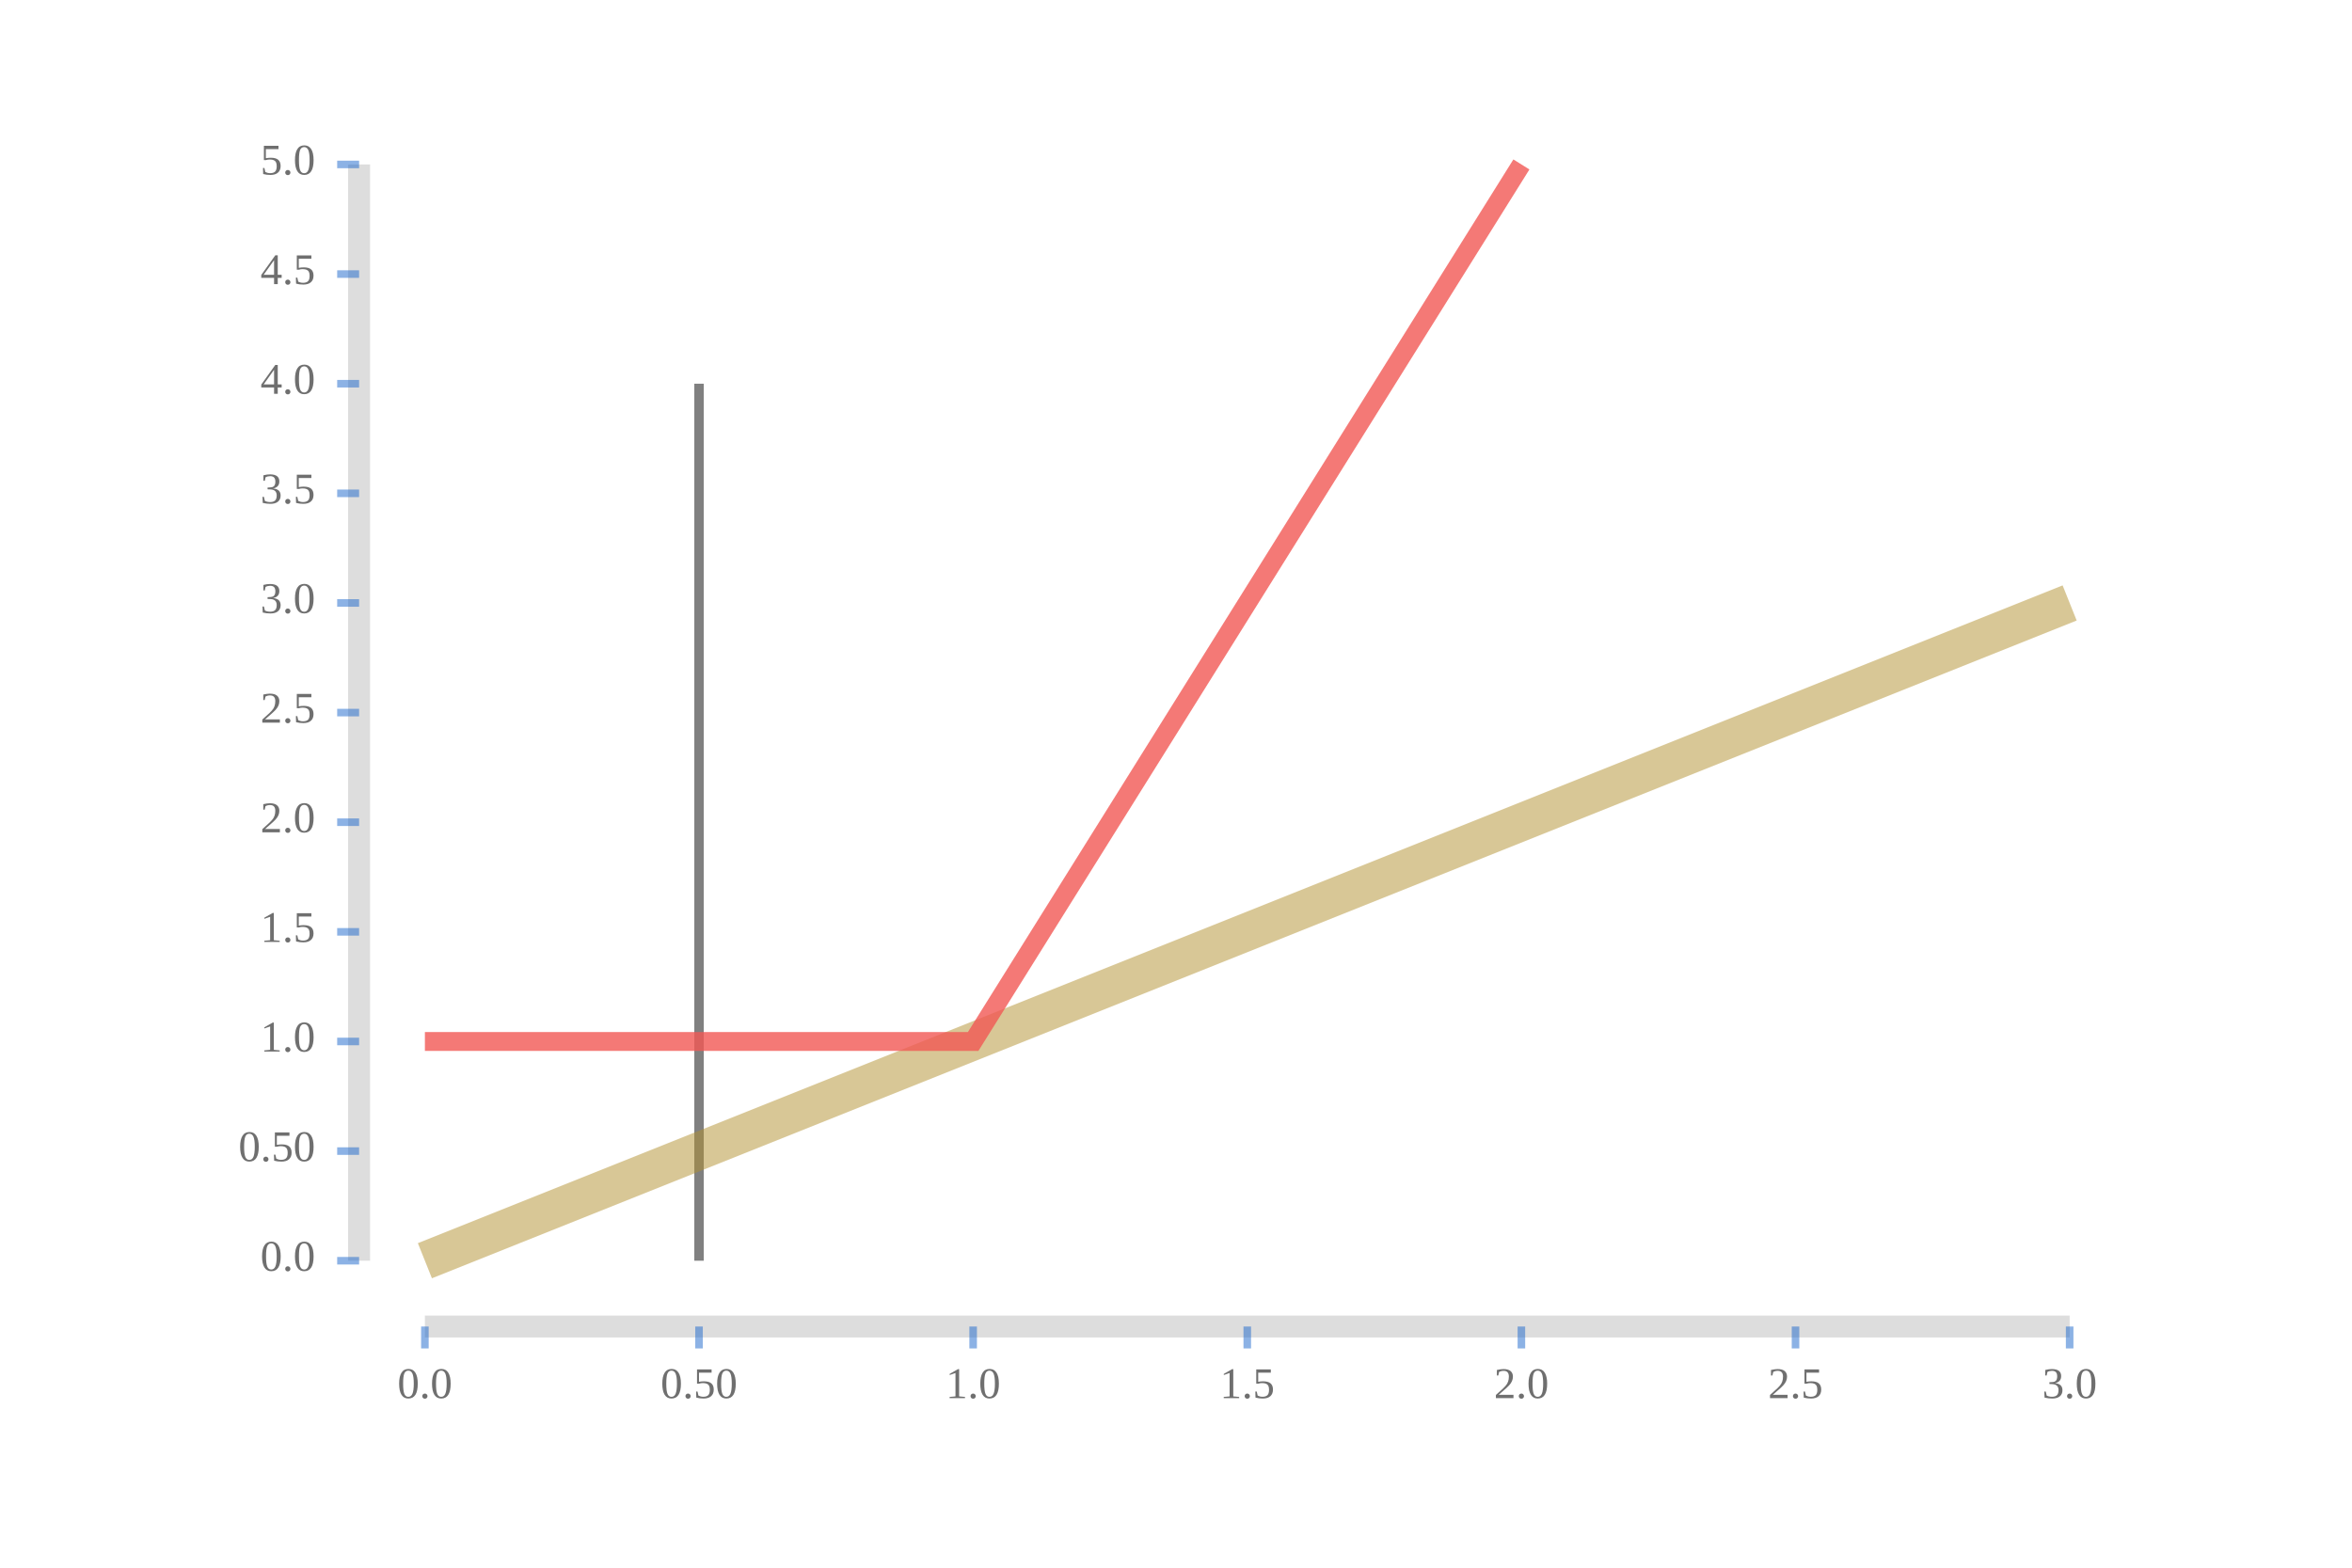
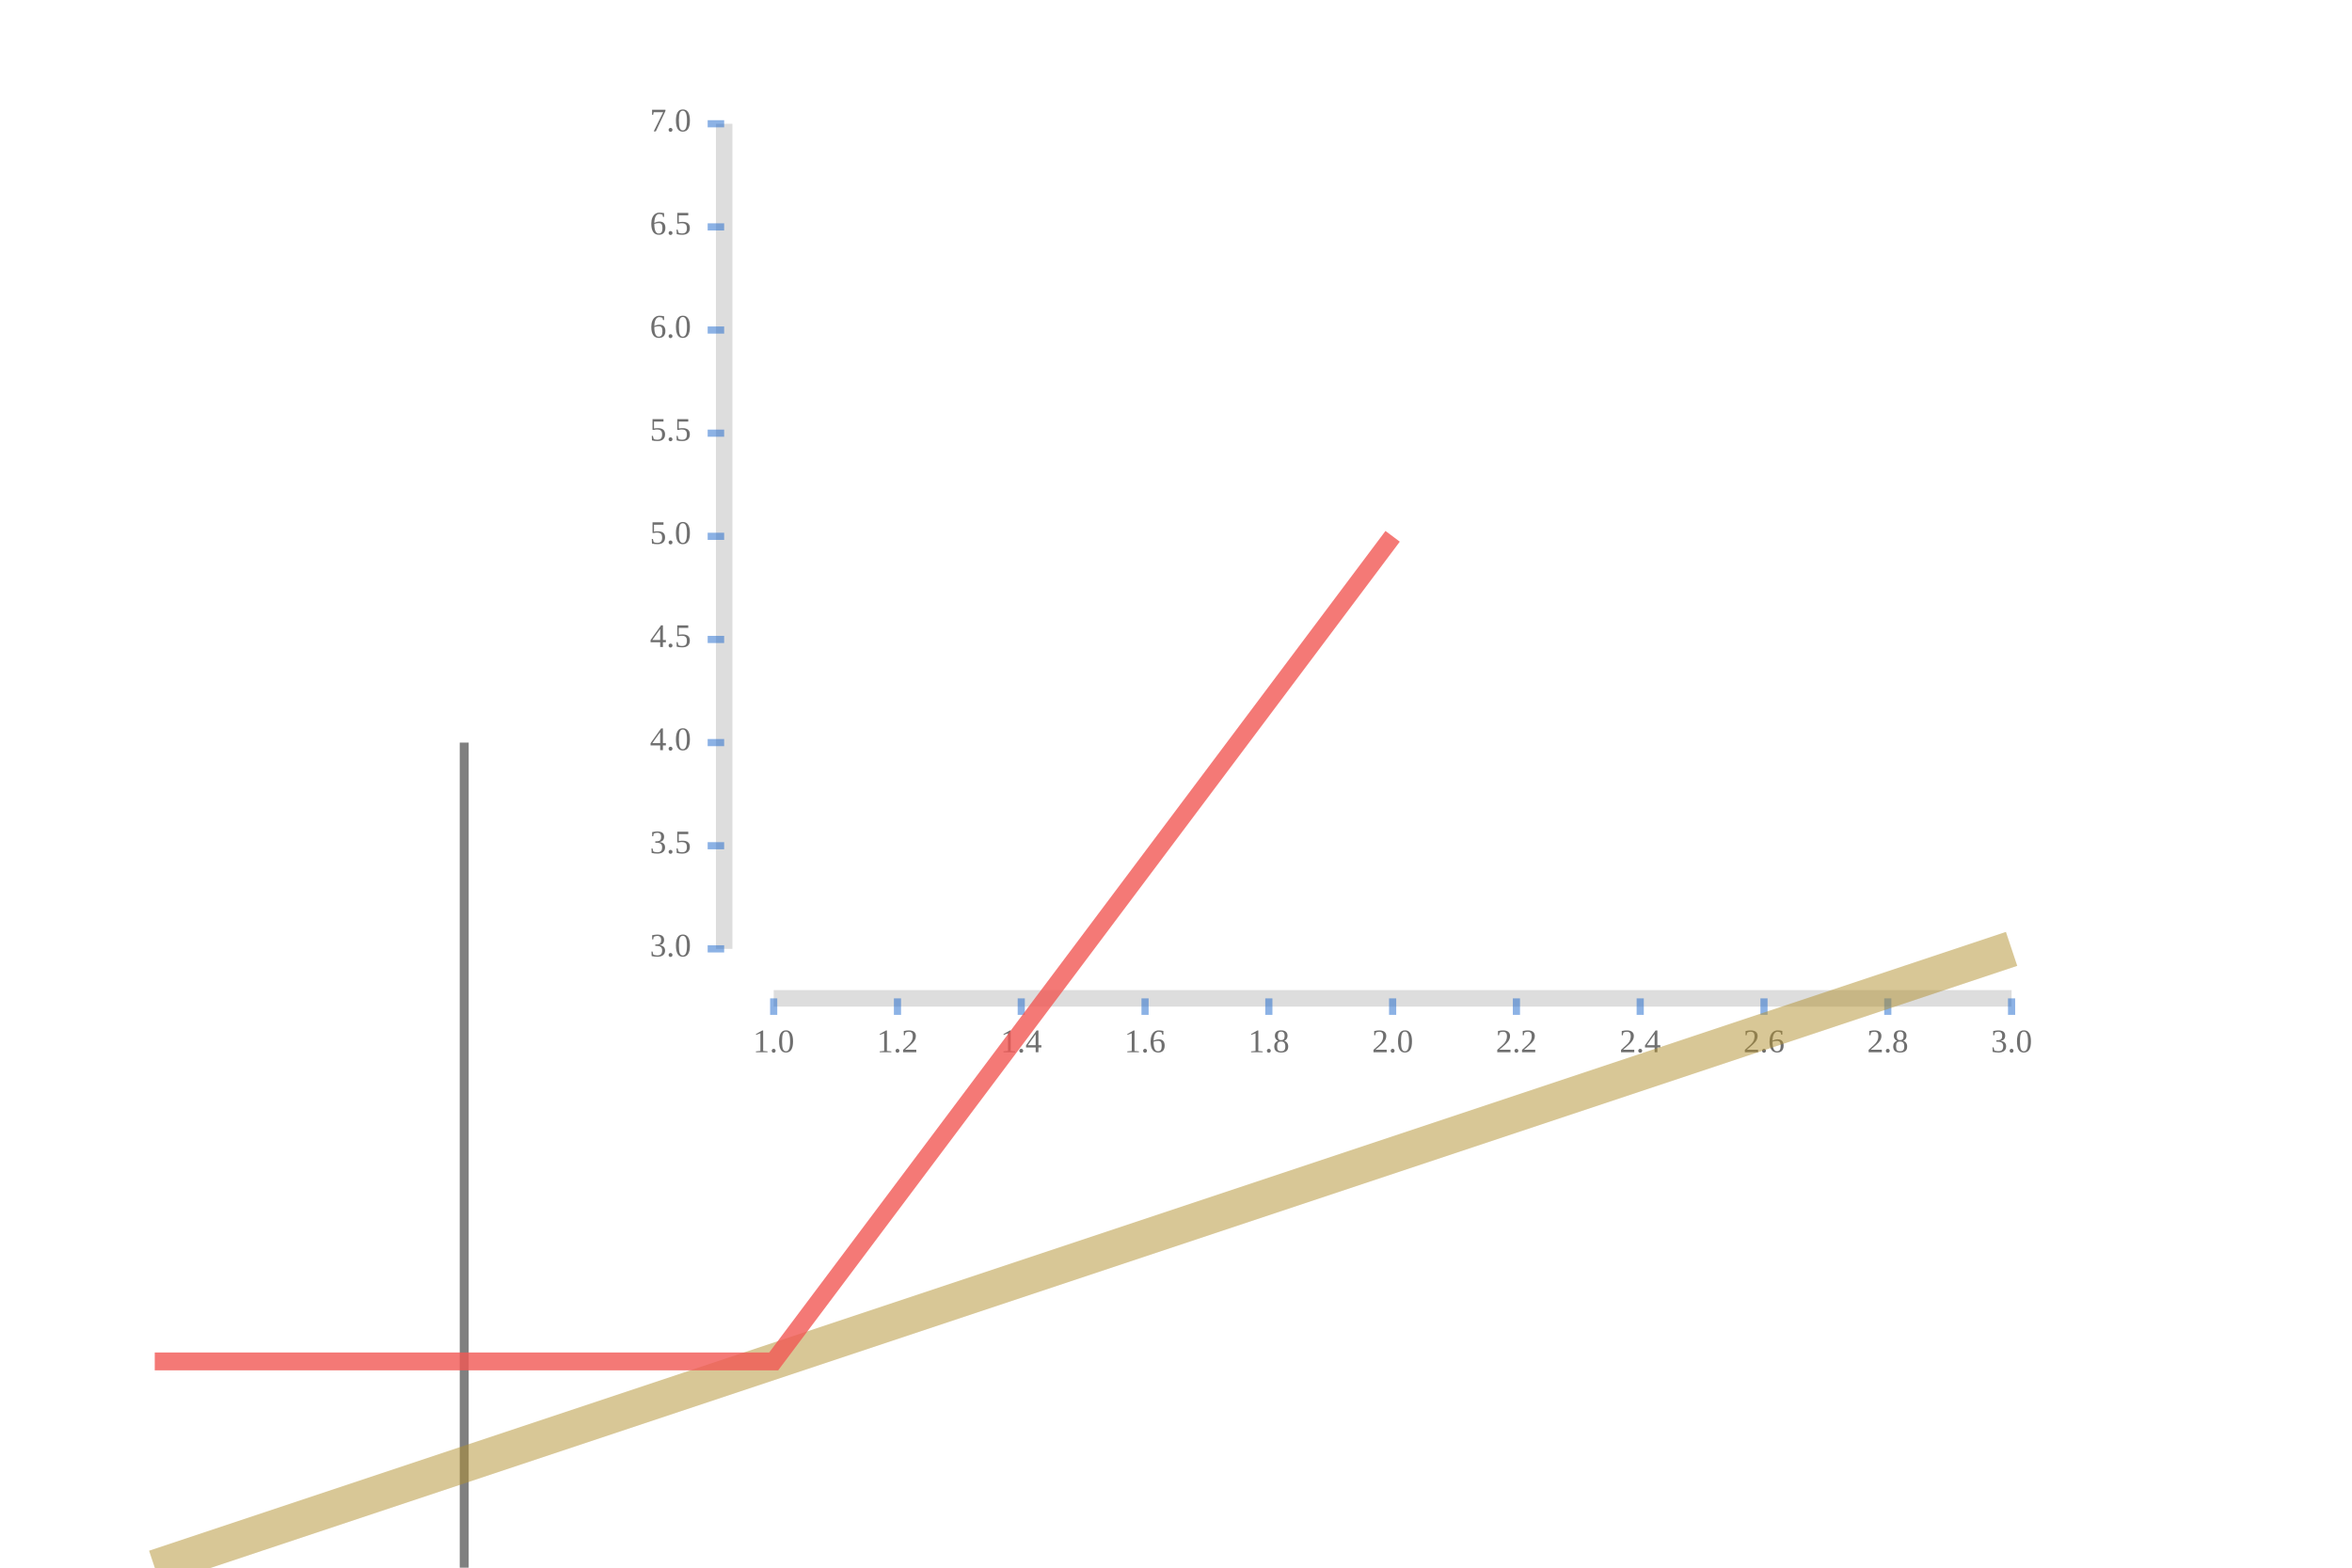
<svg xmlns="http://www.w3.org/2000/svg" height="400" stroke-opacity="1" viewBox="0 0 600 400" font-size="1" width="600" stroke="rgb(0,0,0)" version="1.1">
  <defs />
  <g stroke-linejoin="miter" stroke-opacity="0.0" fill-opacity="0.2" stroke="rgb(0,0,0)" stroke-width="0.0" fill="rgb(85,85,85)" stroke-linecap="butt" stroke-miterlimit="10.0">
-     <path d="M 94.406,321.678 l -0,-279.72 h -5.594 l -0,279.72 Z" />
+     <path d="M 186.842,242.105 l -0,-210.526 h -4.21 l -0,210.526 Z" />
  </g>
-   <g stroke-linejoin="miter" stroke-opacity="1.0" fill-opacity="0.7" font-size="11.189px" stroke="rgb(0,0,0)" stroke-width="1.93" fill="rgb(51,51,51)" stroke-linecap="butt" stroke-miterlimit="10.0">
-     <text dominant-baseline="middle" transform="matrix(1,0,0,1,80.4196,41.958)" stroke="none" text-anchor="end">5.0</text>
+   <g stroke-linejoin="miter" stroke-opacity="1.0" fill-opacity="0.7" font-size="8.421px" stroke="rgb(0,0,0)" stroke-width="1.826" fill="rgb(51,51,51)" stroke-linecap="butt" stroke-miterlimit="10.0">
+     <text dominant-baseline="middle" transform="matrix(1,0,0,1,176.3158,31.5789)" stroke="none" text-anchor="end">7.0</text>
  </g>
-   <g stroke-linejoin="miter" stroke-opacity="0.5" fill-opacity="0.0" stroke="rgb(26,102,204)" stroke-width="1.93" fill="rgb(0,0,0)" stroke-linecap="butt" stroke-miterlimit="10.0">
-     <path d="M 86.014,41.958 h 5.594 " />
+   <g stroke-linejoin="miter" stroke-opacity="0.5" fill-opacity="0.0" stroke="rgb(26,102,204)" stroke-width="1.826" fill="rgb(0,0,0)" stroke-linecap="butt" stroke-miterlimit="10.0">
+     <path d="M 180.526,31.579 h 4.21 " />
  </g>
-   <g stroke-linejoin="miter" stroke-opacity="1.0" fill-opacity="0.7" font-size="11.189px" stroke="rgb(0,0,0)" stroke-width="1.93" fill="rgb(51,51,51)" stroke-linecap="butt" stroke-miterlimit="10.0">
-     <text dominant-baseline="middle" transform="matrix(1,0,0,1,80.4196,69.9301)" stroke="none" text-anchor="end">4.5</text>
+   <g stroke-linejoin="miter" stroke-opacity="1.0" fill-opacity="0.7" font-size="8.421px" stroke="rgb(0,0,0)" stroke-width="1.826" fill="rgb(51,51,51)" stroke-linecap="butt" stroke-miterlimit="10.0">
+     <text dominant-baseline="middle" transform="matrix(1,0,0,1,176.3158,57.8947)" stroke="none" text-anchor="end">6.5</text>
  </g>
-   <g stroke-linejoin="miter" stroke-opacity="0.5" fill-opacity="0.0" stroke="rgb(26,102,204)" stroke-width="1.93" fill="rgb(0,0,0)" stroke-linecap="butt" stroke-miterlimit="10.0">
-     <path d="M 86.014,69.93 h 5.594 " />
+   <g stroke-linejoin="miter" stroke-opacity="0.5" fill-opacity="0.0" stroke="rgb(26,102,204)" stroke-width="1.826" fill="rgb(0,0,0)" stroke-linecap="butt" stroke-miterlimit="10.0">
+     <path d="M 180.526,57.895 h 4.21 " />
  </g>
-   <g stroke-linejoin="miter" stroke-opacity="1.0" fill-opacity="0.7" font-size="11.189px" stroke="rgb(0,0,0)" stroke-width="1.93" fill="rgb(51,51,51)" stroke-linecap="butt" stroke-miterlimit="10.0">
-     <text dominant-baseline="middle" transform="matrix(1,0,0,1,80.4196,97.9021)" stroke="none" text-anchor="end">4.0</text>
+   <g stroke-linejoin="miter" stroke-opacity="1.0" fill-opacity="0.7" font-size="8.421px" stroke="rgb(0,0,0)" stroke-width="1.826" fill="rgb(51,51,51)" stroke-linecap="butt" stroke-miterlimit="10.0">
+     <text dominant-baseline="middle" transform="matrix(1,0,0,1,176.3158,84.2105)" stroke="none" text-anchor="end">6.0</text>
  </g>
-   <g stroke-linejoin="miter" stroke-opacity="0.5" fill-opacity="0.0" stroke="rgb(26,102,204)" stroke-width="1.93" fill="rgb(0,0,0)" stroke-linecap="butt" stroke-miterlimit="10.0">
-     <path d="M 86.014,97.902 h 5.594 " />
+   <g stroke-linejoin="miter" stroke-opacity="0.5" fill-opacity="0.0" stroke="rgb(26,102,204)" stroke-width="1.826" fill="rgb(0,0,0)" stroke-linecap="butt" stroke-miterlimit="10.0">
+     <path d="M 180.526,84.21 h 4.21 " />
  </g>
-   <g stroke-linejoin="miter" stroke-opacity="1.0" fill-opacity="0.7" font-size="11.189px" stroke="rgb(0,0,0)" stroke-width="1.93" fill="rgb(51,51,51)" stroke-linecap="butt" stroke-miterlimit="10.0">
-     <text dominant-baseline="middle" transform="matrix(1,0,0,1,80.4196,125.8741)" stroke="none" text-anchor="end">3.5</text>
+   <g stroke-linejoin="miter" stroke-opacity="1.0" fill-opacity="0.7" font-size="8.421px" stroke="rgb(0,0,0)" stroke-width="1.826" fill="rgb(51,51,51)" stroke-linecap="butt" stroke-miterlimit="10.0">
+     <text dominant-baseline="middle" transform="matrix(1,0,0,1,176.3158,110.5263)" stroke="none" text-anchor="end">5.5</text>
  </g>
-   <g stroke-linejoin="miter" stroke-opacity="0.5" fill-opacity="0.0" stroke="rgb(26,102,204)" stroke-width="1.93" fill="rgb(0,0,0)" stroke-linecap="butt" stroke-miterlimit="10.0">
-     <path d="M 86.014,125.874 h 5.594 " />
+   <g stroke-linejoin="miter" stroke-opacity="0.5" fill-opacity="0.0" stroke="rgb(26,102,204)" stroke-width="1.826" fill="rgb(0,0,0)" stroke-linecap="butt" stroke-miterlimit="10.0">
+     <path d="M 180.526,110.526 h 4.21 " />
  </g>
-   <g stroke-linejoin="miter" stroke-opacity="1.0" fill-opacity="0.7" font-size="11.189px" stroke="rgb(0,0,0)" stroke-width="1.93" fill="rgb(51,51,51)" stroke-linecap="butt" stroke-miterlimit="10.0">
-     <text dominant-baseline="middle" transform="matrix(1,0,0,1,80.4196,153.8462)" stroke="none" text-anchor="end">3.0</text>
+   <g stroke-linejoin="miter" stroke-opacity="1.0" fill-opacity="0.7" font-size="8.421px" stroke="rgb(0,0,0)" stroke-width="1.826" fill="rgb(51,51,51)" stroke-linecap="butt" stroke-miterlimit="10.0">
+     <text dominant-baseline="middle" transform="matrix(1,0,0,1,176.3158,136.8421)" stroke="none" text-anchor="end">5.0</text>
  </g>
-   <g stroke-linejoin="miter" stroke-opacity="0.5" fill-opacity="0.0" stroke="rgb(26,102,204)" stroke-width="1.93" fill="rgb(0,0,0)" stroke-linecap="butt" stroke-miterlimit="10.0">
-     <path d="M 86.014,153.846 h 5.594 " />
+   <g stroke-linejoin="miter" stroke-opacity="0.5" fill-opacity="0.0" stroke="rgb(26,102,204)" stroke-width="1.826" fill="rgb(0,0,0)" stroke-linecap="butt" stroke-miterlimit="10.0">
+     <path d="M 180.526,136.842 h 4.21 " />
  </g>
-   <g stroke-linejoin="miter" stroke-opacity="1.0" fill-opacity="0.7" font-size="11.189px" stroke="rgb(0,0,0)" stroke-width="1.93" fill="rgb(51,51,51)" stroke-linecap="butt" stroke-miterlimit="10.0">
-     <text dominant-baseline="middle" transform="matrix(1,0,0,1,80.4196,181.8182)" stroke="none" text-anchor="end">2.5</text>
+   <g stroke-linejoin="miter" stroke-opacity="1.0" fill-opacity="0.7" font-size="8.421px" stroke="rgb(0,0,0)" stroke-width="1.826" fill="rgb(51,51,51)" stroke-linecap="butt" stroke-miterlimit="10.0">
+     <text dominant-baseline="middle" transform="matrix(1,0,0,1,176.3158,163.1579)" stroke="none" text-anchor="end">4.5</text>
  </g>
-   <g stroke-linejoin="miter" stroke-opacity="0.5" fill-opacity="0.0" stroke="rgb(26,102,204)" stroke-width="1.93" fill="rgb(0,0,0)" stroke-linecap="butt" stroke-miterlimit="10.0">
-     <path d="M 86.014,181.818 h 5.594 " />
+   <g stroke-linejoin="miter" stroke-opacity="0.5" fill-opacity="0.0" stroke="rgb(26,102,204)" stroke-width="1.826" fill="rgb(0,0,0)" stroke-linecap="butt" stroke-miterlimit="10.0">
+     <path d="M 180.526,163.158 h 4.21 " />
  </g>
-   <g stroke-linejoin="miter" stroke-opacity="1.0" fill-opacity="0.7" font-size="11.189px" stroke="rgb(0,0,0)" stroke-width="1.93" fill="rgb(51,51,51)" stroke-linecap="butt" stroke-miterlimit="10.0">
-     <text dominant-baseline="middle" transform="matrix(1,0,0,1,80.4196,209.7902)" stroke="none" text-anchor="end">2.0</text>
+   <g stroke-linejoin="miter" stroke-opacity="1.0" fill-opacity="0.7" font-size="8.421px" stroke="rgb(0,0,0)" stroke-width="1.826" fill="rgb(51,51,51)" stroke-linecap="butt" stroke-miterlimit="10.0">
+     <text dominant-baseline="middle" transform="matrix(1,0,0,1,176.3158,189.4737)" stroke="none" text-anchor="end">4.0</text>
  </g>
-   <g stroke-linejoin="miter" stroke-opacity="0.5" fill-opacity="0.0" stroke="rgb(26,102,204)" stroke-width="1.93" fill="rgb(0,0,0)" stroke-linecap="butt" stroke-miterlimit="10.0">
-     <path d="M 86.014,209.79 h 5.594 " />
+   <g stroke-linejoin="miter" stroke-opacity="0.5" fill-opacity="0.0" stroke="rgb(26,102,204)" stroke-width="1.826" fill="rgb(0,0,0)" stroke-linecap="butt" stroke-miterlimit="10.0">
+     <path d="M 180.526,189.474 h 4.21 " />
  </g>
-   <g stroke-linejoin="miter" stroke-opacity="1.0" fill-opacity="0.7" font-size="11.189px" stroke="rgb(0,0,0)" stroke-width="1.93" fill="rgb(51,51,51)" stroke-linecap="butt" stroke-miterlimit="10.0">
-     <text dominant-baseline="middle" transform="matrix(1,0,0,1,80.4196,237.7622)" stroke="none" text-anchor="end">1.5</text>
+   <g stroke-linejoin="miter" stroke-opacity="1.0" fill-opacity="0.7" font-size="8.421px" stroke="rgb(0,0,0)" stroke-width="1.826" fill="rgb(51,51,51)" stroke-linecap="butt" stroke-miterlimit="10.0">
+     <text dominant-baseline="middle" transform="matrix(1,0,0,1,176.3158,215.7895)" stroke="none" text-anchor="end">3.5</text>
  </g>
-   <g stroke-linejoin="miter" stroke-opacity="0.5" fill-opacity="0.0" stroke="rgb(26,102,204)" stroke-width="1.93" fill="rgb(0,0,0)" stroke-linecap="butt" stroke-miterlimit="10.0">
-     <path d="M 86.014,237.762 h 5.594 " />
+   <g stroke-linejoin="miter" stroke-opacity="0.5" fill-opacity="0.0" stroke="rgb(26,102,204)" stroke-width="1.826" fill="rgb(0,0,0)" stroke-linecap="butt" stroke-miterlimit="10.0">
+     <path d="M 180.526,215.79 h 4.21 " />
  </g>
-   <g stroke-linejoin="miter" stroke-opacity="1.0" fill-opacity="0.7" font-size="11.189px" stroke="rgb(0,0,0)" stroke-width="1.93" fill="rgb(51,51,51)" stroke-linecap="butt" stroke-miterlimit="10.0">
-     <text dominant-baseline="middle" transform="matrix(1,0,0,1,80.4196,265.7343)" stroke="none" text-anchor="end">1.0</text>
+   <g stroke-linejoin="miter" stroke-opacity="1.0" fill-opacity="0.7" font-size="8.421px" stroke="rgb(0,0,0)" stroke-width="1.826" fill="rgb(51,51,51)" stroke-linecap="butt" stroke-miterlimit="10.0">
+     <text dominant-baseline="middle" transform="matrix(1,0,0,1,176.3158,242.1053)" stroke="none" text-anchor="end">3.0</text>
  </g>
-   <g stroke-linejoin="miter" stroke-opacity="0.5" fill-opacity="0.0" stroke="rgb(26,102,204)" stroke-width="1.93" fill="rgb(0,0,0)" stroke-linecap="butt" stroke-miterlimit="10.0">
-     <path d="M 86.014,265.734 h 5.594 " />
-   </g>
-   <g stroke-linejoin="miter" stroke-opacity="1.0" fill-opacity="0.7" font-size="11.189px" stroke="rgb(0,0,0)" stroke-width="1.93" fill="rgb(51,51,51)" stroke-linecap="butt" stroke-miterlimit="10.0">
-     <text dominant-baseline="middle" transform="matrix(1,0,0,1,80.4196,293.7063)" stroke="none" text-anchor="end">0.50</text>
-   </g>
-   <g stroke-linejoin="miter" stroke-opacity="0.5" fill-opacity="0.0" stroke="rgb(26,102,204)" stroke-width="1.93" fill="rgb(0,0,0)" stroke-linecap="butt" stroke-miterlimit="10.0">
-     <path d="M 86.014,293.706 h 5.594 " />
-   </g>
-   <g stroke-linejoin="miter" stroke-opacity="1.0" fill-opacity="0.7" font-size="11.189px" stroke="rgb(0,0,0)" stroke-width="1.93" fill="rgb(51,51,51)" stroke-linecap="butt" stroke-miterlimit="10.0">
-     <text dominant-baseline="middle" transform="matrix(1,0,0,1,80.4196,321.6783)" stroke="none" text-anchor="end">0.0</text>
-   </g>
-   <g stroke-linejoin="miter" stroke-opacity="0.5" fill-opacity="0.0" stroke="rgb(26,102,204)" stroke-width="1.93" fill="rgb(0,0,0)" stroke-linecap="butt" stroke-miterlimit="10.0">
-     <path d="M 86.014,321.678 h 5.594 " />
+   <g stroke-linejoin="miter" stroke-opacity="0.5" fill-opacity="0.0" stroke="rgb(26,102,204)" stroke-width="1.826" fill="rgb(0,0,0)" stroke-linecap="butt" stroke-miterlimit="10.0">
+     <path d="M 180.526,242.105 h 4.21 " />
  </g>
  <g stroke-linejoin="miter" stroke-opacity="0.0" fill-opacity="0.2" stroke="rgb(0,0,0)" stroke-width="0.0" fill="rgb(85,85,85)" stroke-linecap="butt" stroke-miterlimit="10.0">
-     <path d="M 527.972,341.259 l -0,-5.594 h -419.58 l -0,5.594 Z" />
+     <path d="M 513.158,256.842 l -0,-4.21 h -315.789 l -0,4.21 Z" />
  </g>
-   <g stroke-linejoin="miter" stroke-opacity="1.0" fill-opacity="0.7" font-size="11.189px" stroke="rgb(0,0,0)" stroke-width="1.93" fill="rgb(51,51,51)" stroke-linecap="butt" stroke-miterlimit="10.0">
-     <text dominant-baseline="text-before-edge" transform="matrix(1,0,0,1,527.972,349.6503)" stroke="none" text-anchor="middle">3.0</text>
+   <g stroke-linejoin="miter" stroke-opacity="1.0" fill-opacity="0.7" font-size="8.421px" stroke="rgb(0,0,0)" stroke-width="1.826" fill="rgb(51,51,51)" stroke-linecap="butt" stroke-miterlimit="10.0">
+     <text dominant-baseline="text-before-edge" transform="matrix(1,0,0,1,513.1579,263.1579)" stroke="none" text-anchor="middle">3.0</text>
  </g>
-   <g stroke-linejoin="miter" stroke-opacity="0.5" fill-opacity="0.0" stroke="rgb(26,102,204)" stroke-width="1.93" fill="rgb(0,0,0)" stroke-linecap="butt" stroke-miterlimit="10.0">
-     <path d="M 527.972,338.462 v 5.594 " />
+   <g stroke-linejoin="miter" stroke-opacity="0.5" fill-opacity="0.0" stroke="rgb(26,102,204)" stroke-width="1.826" fill="rgb(0,0,0)" stroke-linecap="butt" stroke-miterlimit="10.0">
+     <path d="M 513.158,254.737 v 4.21 " />
  </g>
-   <g stroke-linejoin="miter" stroke-opacity="1.0" fill-opacity="0.7" font-size="11.189px" stroke="rgb(0,0,0)" stroke-width="1.93" fill="rgb(51,51,51)" stroke-linecap="butt" stroke-miterlimit="10.0">
-     <text dominant-baseline="text-before-edge" transform="matrix(1,0,0,1,458.042,349.6503)" stroke="none" text-anchor="middle">2.5</text>
+   <g stroke-linejoin="miter" stroke-opacity="1.0" fill-opacity="0.7" font-size="8.421px" stroke="rgb(0,0,0)" stroke-width="1.826" fill="rgb(51,51,51)" stroke-linecap="butt" stroke-miterlimit="10.0">
+     <text dominant-baseline="text-before-edge" transform="matrix(1,0,0,1,481.5789,263.1579)" stroke="none" text-anchor="middle">2.8</text>
  </g>
-   <g stroke-linejoin="miter" stroke-opacity="0.5" fill-opacity="0.0" stroke="rgb(26,102,204)" stroke-width="1.93" fill="rgb(0,0,0)" stroke-linecap="butt" stroke-miterlimit="10.0">
-     <path d="M 458.042,338.462 v 5.594 " />
+   <g stroke-linejoin="miter" stroke-opacity="0.5" fill-opacity="0.0" stroke="rgb(26,102,204)" stroke-width="1.826" fill="rgb(0,0,0)" stroke-linecap="butt" stroke-miterlimit="10.0">
+     <path d="M 481.579,254.737 v 4.21 " />
  </g>
-   <g stroke-linejoin="miter" stroke-opacity="1.0" fill-opacity="0.7" font-size="11.189px" stroke="rgb(0,0,0)" stroke-width="1.93" fill="rgb(51,51,51)" stroke-linecap="butt" stroke-miterlimit="10.0">
-     <text dominant-baseline="text-before-edge" transform="matrix(1,0,0,1,388.1119,349.6503)" stroke="none" text-anchor="middle">2.0</text>
+   <g stroke-linejoin="miter" stroke-opacity="1.0" fill-opacity="0.7" font-size="8.421px" stroke="rgb(0,0,0)" stroke-width="1.826" fill="rgb(51,51,51)" stroke-linecap="butt" stroke-miterlimit="10.0">
+     <text dominant-baseline="text-before-edge" transform="matrix(1,0,0,1,450,263.1579)" stroke="none" text-anchor="middle">2.6</text>
  </g>
-   <g stroke-linejoin="miter" stroke-opacity="0.5" fill-opacity="0.0" stroke="rgb(26,102,204)" stroke-width="1.93" fill="rgb(0,0,0)" stroke-linecap="butt" stroke-miterlimit="10.0">
-     <path d="M 388.112,338.462 v 5.594 " />
+   <g stroke-linejoin="miter" stroke-opacity="0.5" fill-opacity="0.0" stroke="rgb(26,102,204)" stroke-width="1.826" fill="rgb(0,0,0)" stroke-linecap="butt" stroke-miterlimit="10.0">
+     <path d="M 450,254.737 v 4.21 " />
  </g>
-   <g stroke-linejoin="miter" stroke-opacity="1.0" fill-opacity="0.7" font-size="11.189px" stroke="rgb(0,0,0)" stroke-width="1.93" fill="rgb(51,51,51)" stroke-linecap="butt" stroke-miterlimit="10.0">
-     <text dominant-baseline="text-before-edge" transform="matrix(1,0,0,1,318.1818,349.6503)" stroke="none" text-anchor="middle">1.5</text>
+   <g stroke-linejoin="miter" stroke-opacity="1.0" fill-opacity="0.7" font-size="8.421px" stroke="rgb(0,0,0)" stroke-width="1.826" fill="rgb(51,51,51)" stroke-linecap="butt" stroke-miterlimit="10.0">
+     <text dominant-baseline="text-before-edge" transform="matrix(1,0,0,1,418.4211,263.1579)" stroke="none" text-anchor="middle">2.4</text>
  </g>
-   <g stroke-linejoin="miter" stroke-opacity="0.5" fill-opacity="0.0" stroke="rgb(26,102,204)" stroke-width="1.93" fill="rgb(0,0,0)" stroke-linecap="butt" stroke-miterlimit="10.0">
-     <path d="M 318.182,338.462 v 5.594 " />
+   <g stroke-linejoin="miter" stroke-opacity="0.5" fill-opacity="0.0" stroke="rgb(26,102,204)" stroke-width="1.826" fill="rgb(0,0,0)" stroke-linecap="butt" stroke-miterlimit="10.0">
+     <path d="M 418.421,254.737 v 4.21 " />
  </g>
-   <g stroke-linejoin="miter" stroke-opacity="1.0" fill-opacity="0.7" font-size="11.189px" stroke="rgb(0,0,0)" stroke-width="1.93" fill="rgb(51,51,51)" stroke-linecap="butt" stroke-miterlimit="10.0">
-     <text dominant-baseline="text-before-edge" transform="matrix(1,0,0,1,248.2517,349.6503)" stroke="none" text-anchor="middle">1.0</text>
+   <g stroke-linejoin="miter" stroke-opacity="1.0" fill-opacity="0.7" font-size="8.421px" stroke="rgb(0,0,0)" stroke-width="1.826" fill="rgb(51,51,51)" stroke-linecap="butt" stroke-miterlimit="10.0">
+     <text dominant-baseline="text-before-edge" transform="matrix(1,0,0,1,386.8421,263.1579)" stroke="none" text-anchor="middle">2.2</text>
  </g>
-   <g stroke-linejoin="miter" stroke-opacity="0.5" fill-opacity="0.0" stroke="rgb(26,102,204)" stroke-width="1.93" fill="rgb(0,0,0)" stroke-linecap="butt" stroke-miterlimit="10.0">
-     <path d="M 248.252,338.462 v 5.594 " />
+   <g stroke-linejoin="miter" stroke-opacity="0.5" fill-opacity="0.0" stroke="rgb(26,102,204)" stroke-width="1.826" fill="rgb(0,0,0)" stroke-linecap="butt" stroke-miterlimit="10.0">
+     <path d="M 386.842,254.737 v 4.21 " />
  </g>
-   <g stroke-linejoin="miter" stroke-opacity="1.0" fill-opacity="0.7" font-size="11.189px" stroke="rgb(0,0,0)" stroke-width="1.93" fill="rgb(51,51,51)" stroke-linecap="butt" stroke-miterlimit="10.0">
-     <text dominant-baseline="text-before-edge" transform="matrix(1,0,0,1,178.3217,349.6503)" stroke="none" text-anchor="middle">0.50</text>
+   <g stroke-linejoin="miter" stroke-opacity="1.0" fill-opacity="0.7" font-size="8.421px" stroke="rgb(0,0,0)" stroke-width="1.826" fill="rgb(51,51,51)" stroke-linecap="butt" stroke-miterlimit="10.0">
+     <text dominant-baseline="text-before-edge" transform="matrix(1,0,0,1,355.2632,263.1579)" stroke="none" text-anchor="middle">2.0</text>
  </g>
-   <g stroke-linejoin="miter" stroke-opacity="0.5" fill-opacity="0.0" stroke="rgb(26,102,204)" stroke-width="1.93" fill="rgb(0,0,0)" stroke-linecap="butt" stroke-miterlimit="10.0">
-     <path d="M 178.322,338.462 v 5.594 " />
+   <g stroke-linejoin="miter" stroke-opacity="0.5" fill-opacity="0.0" stroke="rgb(26,102,204)" stroke-width="1.826" fill="rgb(0,0,0)" stroke-linecap="butt" stroke-miterlimit="10.0">
+     <path d="M 355.263,254.737 v 4.21 " />
  </g>
-   <g stroke-linejoin="miter" stroke-opacity="1.0" fill-opacity="0.7" font-size="11.189px" stroke="rgb(0,0,0)" stroke-width="1.93" fill="rgb(51,51,51)" stroke-linecap="butt" stroke-miterlimit="10.0">
-     <text dominant-baseline="text-before-edge" transform="matrix(1,0,0,1,108.3916,349.6503)" stroke="none" text-anchor="middle">0.0</text>
+   <g stroke-linejoin="miter" stroke-opacity="1.0" fill-opacity="0.7" font-size="8.421px" stroke="rgb(0,0,0)" stroke-width="1.826" fill="rgb(51,51,51)" stroke-linecap="butt" stroke-miterlimit="10.0">
+     <text dominant-baseline="text-before-edge" transform="matrix(1,0,0,1,323.6842,263.1579)" stroke="none" text-anchor="middle">1.8</text>
  </g>
-   <g stroke-linejoin="miter" stroke-opacity="0.5" fill-opacity="0.0" stroke="rgb(26,102,204)" stroke-width="1.93" fill="rgb(0,0,0)" stroke-linecap="butt" stroke-miterlimit="10.0">
-     <path d="M 108.392,338.462 v 5.594 " />
+   <g stroke-linejoin="miter" stroke-opacity="0.5" fill-opacity="0.0" stroke="rgb(26,102,204)" stroke-width="1.826" fill="rgb(0,0,0)" stroke-linecap="butt" stroke-miterlimit="10.0">
+     <path d="M 323.684,254.737 v 4.21 " />
+   </g>
+   <g stroke-linejoin="miter" stroke-opacity="1.0" fill-opacity="0.7" font-size="8.421px" stroke="rgb(0,0,0)" stroke-width="1.826" fill="rgb(51,51,51)" stroke-linecap="butt" stroke-miterlimit="10.0">
+     <text dominant-baseline="text-before-edge" transform="matrix(1,0,0,1,292.1053,263.1579)" stroke="none" text-anchor="middle">1.6</text>
+   </g>
+   <g stroke-linejoin="miter" stroke-opacity="0.5" fill-opacity="0.0" stroke="rgb(26,102,204)" stroke-width="1.826" fill="rgb(0,0,0)" stroke-linecap="butt" stroke-miterlimit="10.0">
+     <path d="M 292.105,254.737 v 4.21 " />
+   </g>
+   <g stroke-linejoin="miter" stroke-opacity="1.0" fill-opacity="0.7" font-size="8.421px" stroke="rgb(0,0,0)" stroke-width="1.826" fill="rgb(51,51,51)" stroke-linecap="butt" stroke-miterlimit="10.0">
+     <text dominant-baseline="text-before-edge" transform="matrix(1,0,0,1,260.5263,263.1579)" stroke="none" text-anchor="middle">1.4</text>
+   </g>
+   <g stroke-linejoin="miter" stroke-opacity="0.5" fill-opacity="0.0" stroke="rgb(26,102,204)" stroke-width="1.826" fill="rgb(0,0,0)" stroke-linecap="butt" stroke-miterlimit="10.0">
+     <path d="M 260.526,254.737 v 4.21 " />
+   </g>
+   <g stroke-linejoin="miter" stroke-opacity="1.0" fill-opacity="0.7" font-size="8.421px" stroke="rgb(0,0,0)" stroke-width="1.826" fill="rgb(51,51,51)" stroke-linecap="butt" stroke-miterlimit="10.0">
+     <text dominant-baseline="text-before-edge" transform="matrix(1,0,0,1,228.9474,263.1579)" stroke="none" text-anchor="middle">1.2</text>
+   </g>
+   <g stroke-linejoin="miter" stroke-opacity="0.5" fill-opacity="0.0" stroke="rgb(26,102,204)" stroke-width="1.826" fill="rgb(0,0,0)" stroke-linecap="butt" stroke-miterlimit="10.0">
+     <path d="M 228.947,254.737 v 4.21 " />
+   </g>
+   <g stroke-linejoin="miter" stroke-opacity="1.0" fill-opacity="0.7" font-size="8.421px" stroke="rgb(0,0,0)" stroke-width="1.826" fill="rgb(51,51,51)" stroke-linecap="butt" stroke-miterlimit="10.0">
+     <text dominant-baseline="text-before-edge" transform="matrix(1,0,0,1,197.3684,263.1579)" stroke="none" text-anchor="middle">1.0</text>
+   </g>
+   <g stroke-linejoin="miter" stroke-opacity="0.5" fill-opacity="0.0" stroke="rgb(26,102,204)" stroke-width="1.826" fill="rgb(0,0,0)" stroke-linecap="butt" stroke-miterlimit="10.0">
+     <path d="M 197.368,254.737 v 4.21 " />
  </g>
  <g stroke-linejoin="miter" stroke-opacity="0.0" fill-opacity="2.0e-2" stroke="rgb(0,0,0)" stroke-width="0.0" fill="rgb(255,255,255)" stroke-linecap="butt" stroke-miterlimit="10.0">
-     <path d="M 527.972,321.678 l -0,-279.72 h -419.58 l -0,279.72 Z" />
+     <path d="M 513.158,242.105 l -0,-210.526 h -315.789 l -0,210.526 Z" />
  </g>
-   <g stroke-linejoin="miter" stroke-opacity="1.0" fill-opacity="0.0" stroke="rgb(128,128,128)" stroke-width="2.412" fill="rgb(0,0,0)" stroke-linecap="butt" stroke-miterlimit="10.0">
-     <path d="M 178.322,97.902 v 223.776 " />
+   <g stroke-linejoin="miter" stroke-opacity="1.0" fill-opacity="0.0" stroke="rgb(128,128,128)" stroke-width="2.283" fill="rgb(0,0,0)" stroke-linecap="butt" stroke-miterlimit="10.0">
+     <path d="M 118.421,189.474 v 210.526 " />
  </g>
-   <g stroke-linejoin="miter" stroke-opacity="0.5" fill-opacity="0.0" stroke="rgb(178,145,47)" stroke-width="9.648" fill="rgb(0,0,0)" stroke-linecap="butt" stroke-miterlimit="10.0">
-     <path d="M 108.392,321.678 l 419.58,-167.832 " />
+   <g stroke-linejoin="miter" stroke-opacity="0.5" fill-opacity="0.0" stroke="rgb(178,145,47)" stroke-width="9.131" fill="rgb(0,0,0)" stroke-linecap="butt" stroke-miterlimit="10.0">
+     <path d="M 39.474,400 l 473.684,-157.895 " />
  </g>
-   <g stroke-linejoin="miter" stroke-opacity="0.8" fill-opacity="0.0" stroke="rgb(241,88,84)" stroke-width="4.824" fill="rgb(0,0,0)" stroke-linecap="butt" stroke-miterlimit="10.0">
-     <path d="M 108.392,265.734 h 139.86 l 139.86,-223.776 " />
+   <g stroke-linejoin="miter" stroke-opacity="0.8" fill-opacity="0.0" stroke="rgb(241,88,84)" stroke-width="4.565" fill="rgb(0,0,0)" stroke-linecap="butt" stroke-miterlimit="10.0">
+     <path d="M 39.474,347.368 h 157.895 l 157.895,-210.526 " />
  </g>
</svg>
